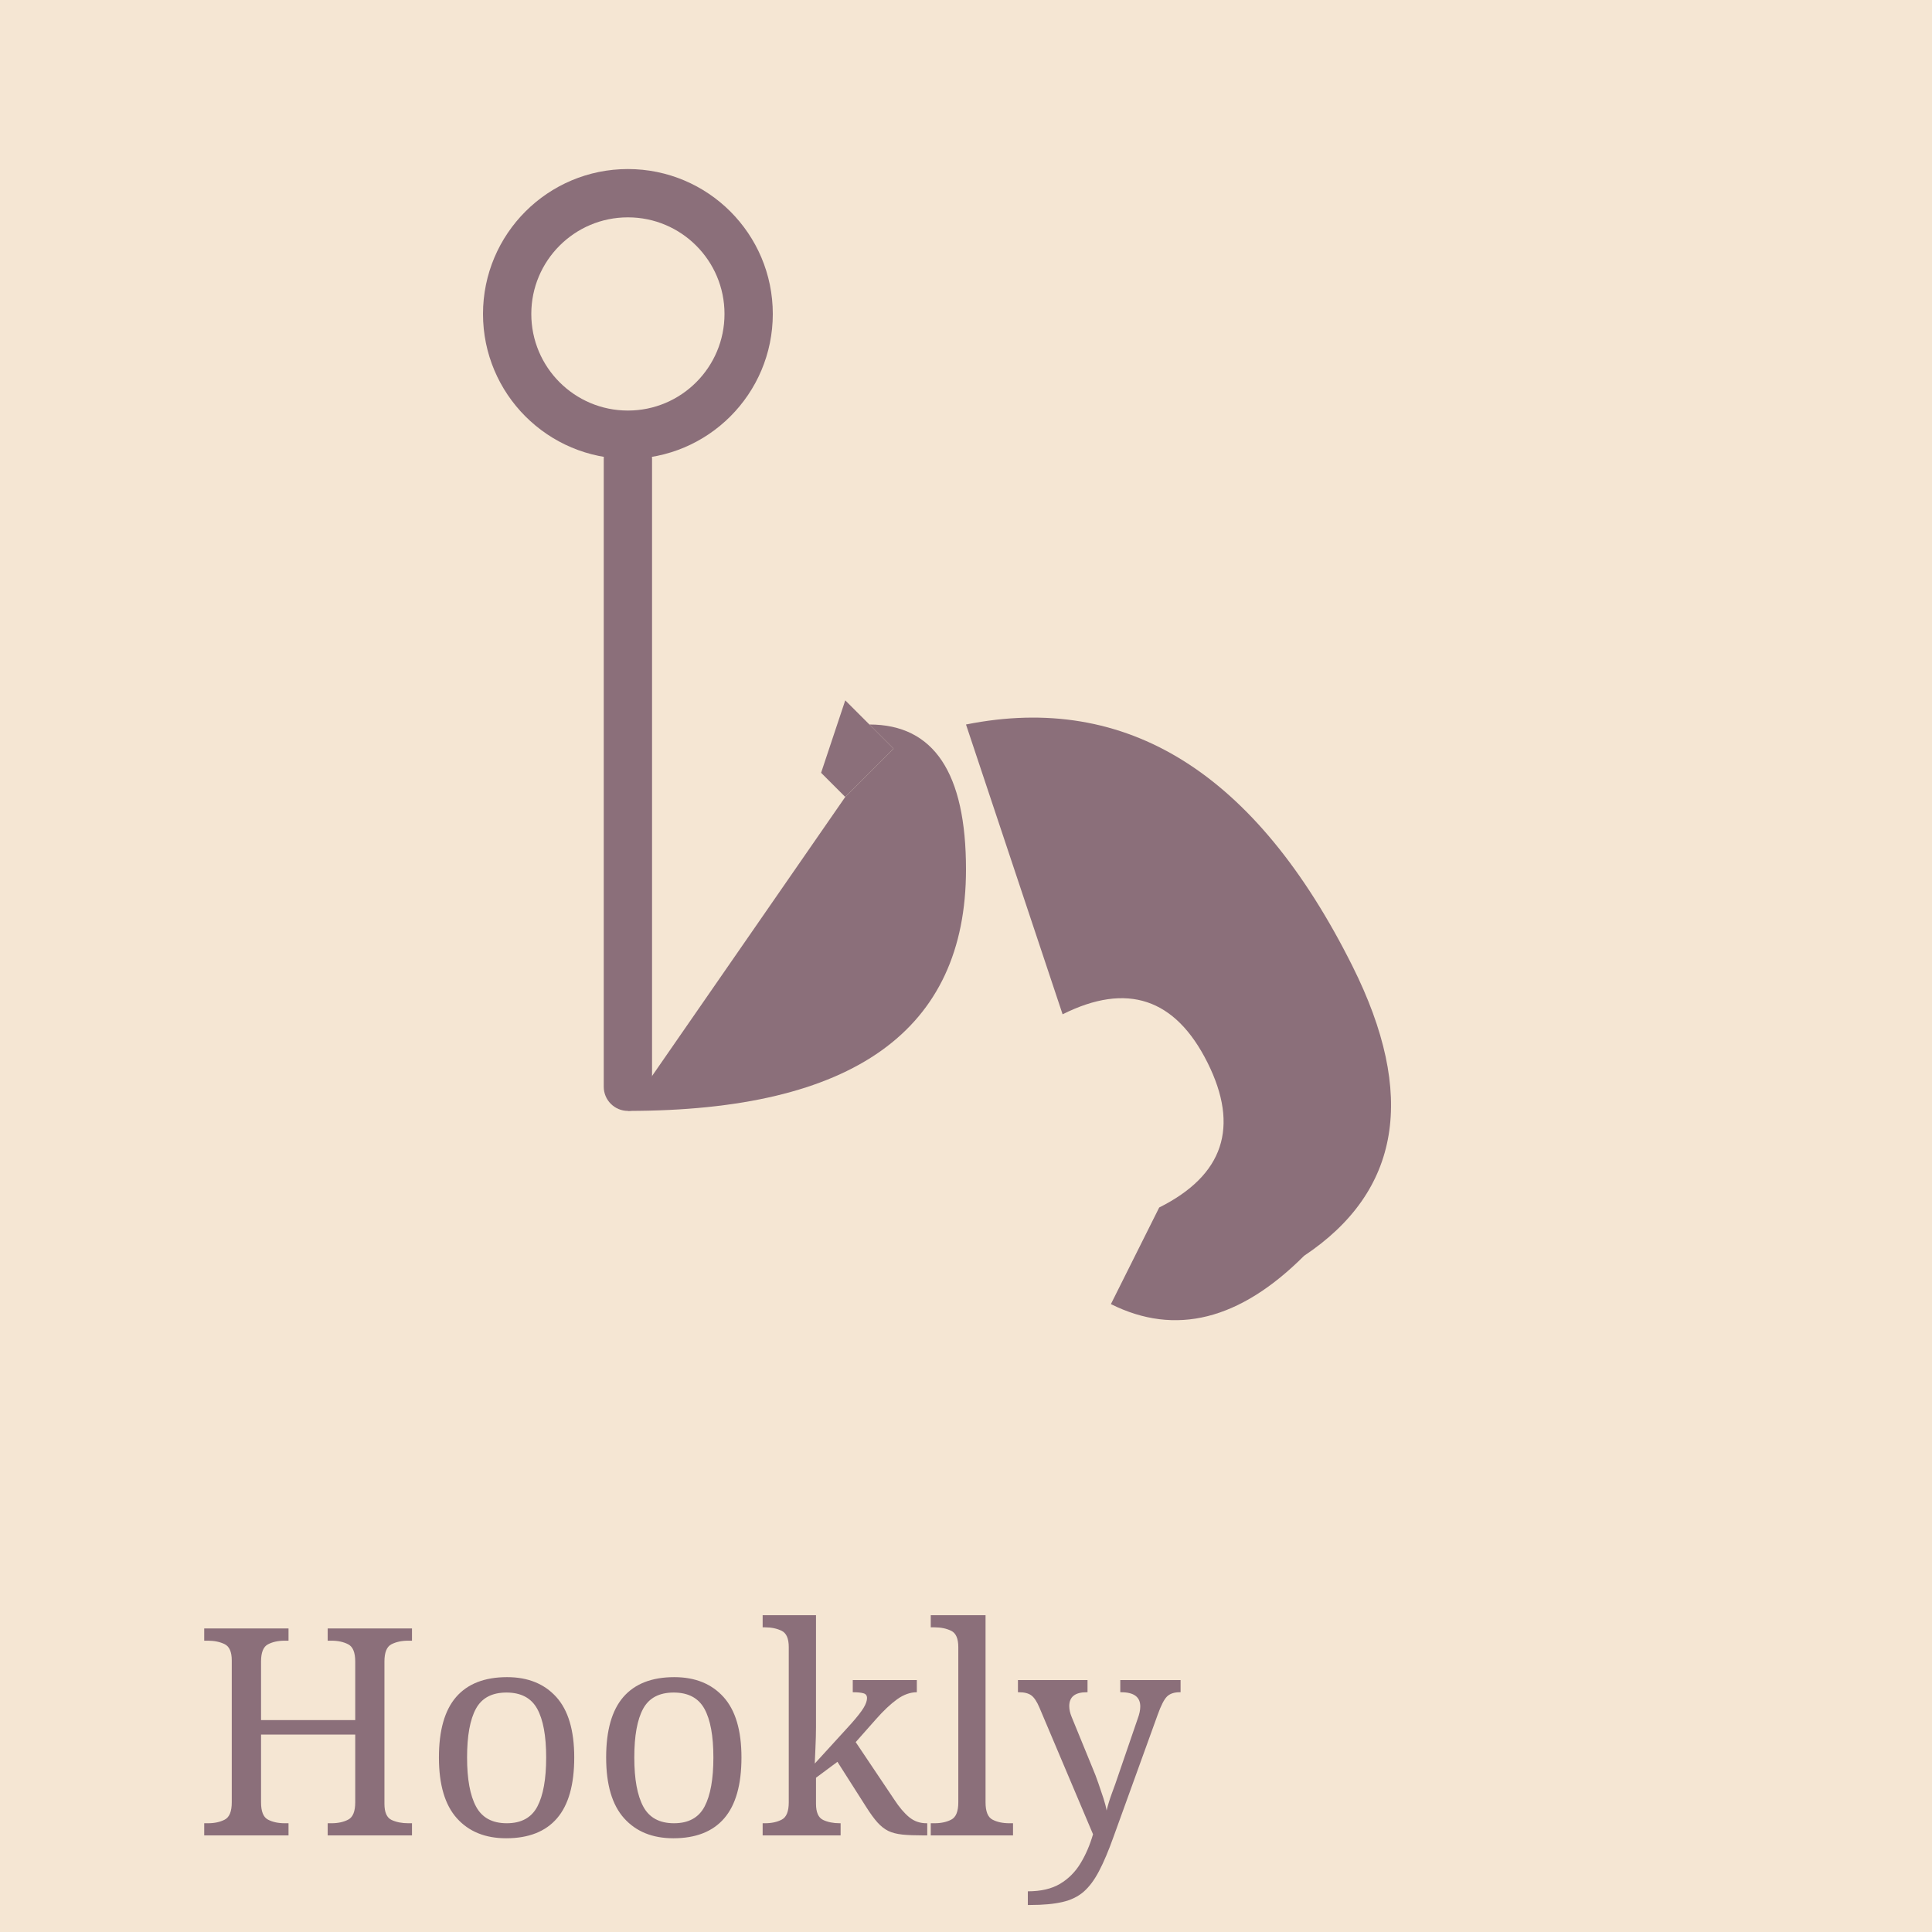
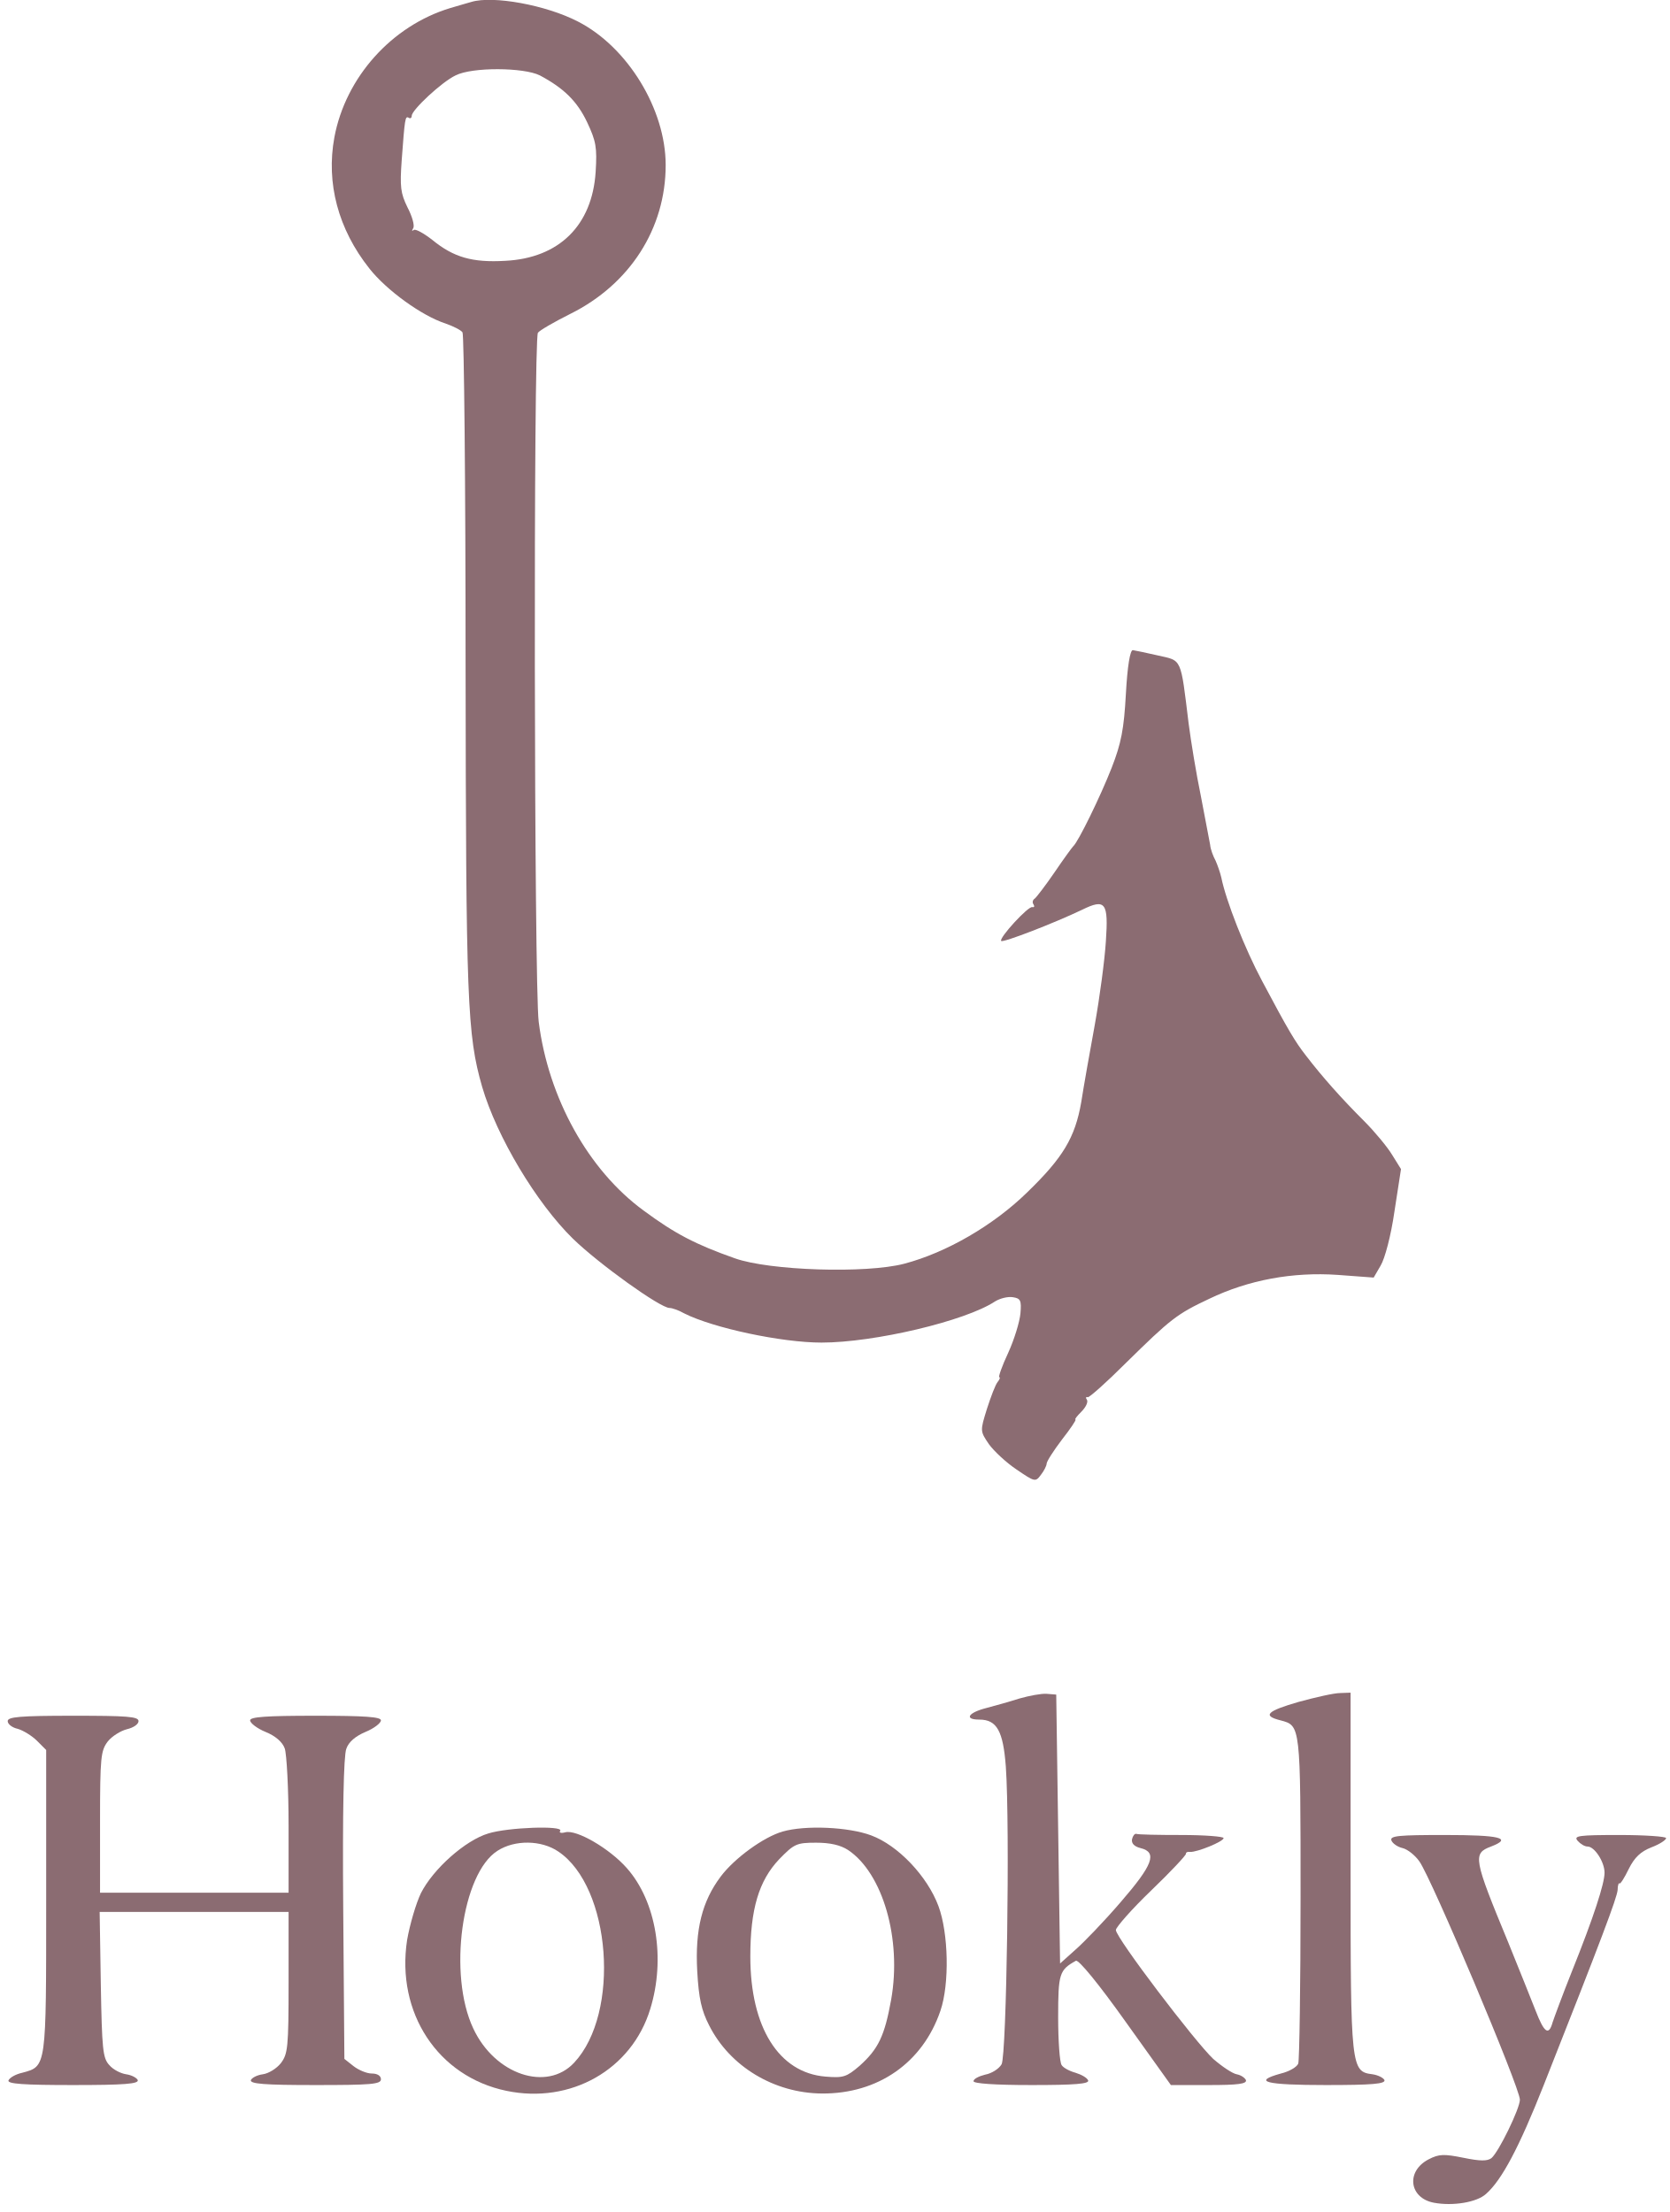
- <svg xmlns="http://www.w3.org/2000/svg" width="400" height="400" viewBox="0 0 400 400">
-   <rect width="400" height="400" fill="#f5e6d3" />
-   <g fill="#8b6f7a" stroke="none">
-     <circle cx="130" cy="65" r="25" fill="none" stroke="#8b6f7a" stroke-width="10" />
-     <rect x="125" y="90" width="10" height="140" rx="5" />
-     <path d="M 130 230 Q 200 230 200 180 Q 200 150 180 150 L 175 145 L 185 155 L 175 165 Z" />
-     <path d="M 175 145 L 185 155 L 175 165 L 170 160 Z" />
+ <svg xmlns="http://www.w3.org/2000/svg" version="1.0" width="434pt" height="575pt" viewBox="0 0 434 575" preserveAspectRatio="xMidYMid meet">
+   <g transform="translate(0,575) scale(0.1,-0.1)" fill="#8b6c72" stroke="none">
+     <path d="M1225 5745 c-5 -1 -30 -9 -55 -16 -152 -46 -272 -180 -301 -336 -22 -119 10 -239 91 -341 44 -56 136 -123 198 -143 20 -7 40 -17 44 -23 4 -6 8 -393 8 -861 1 -879 4 -964 43 -1100 38 -130 141 -302 236 -395 68 -66 227 -180 251 -180 7 0 24 -6 38 -14 75 -38 253 -76 357 -76 137 0 374 56 451 107 13 8 33 13 46 11 20 -3 23 -8 20 -42 -2 -22 -16 -68 -32 -103 -16 -34 -26 -63 -23 -63 3 0 1 -6 -4 -12 -6 -7 -18 -39 -28 -70 -18 -58 -18 -58 5 -92 13 -18 45 -48 72 -66 47 -32 49 -33 63 -14 8 10 15 24 15 29 0 6 18 34 40 63 22 28 38 52 35 52 -3 0 4 9 15 20 12 12 18 25 15 31 -4 5 -3 9 2 7 4 -1 49 39 98 88 118 116 133 128 218 168 102 49 217 70 333 62 l94 -7 18 31 c11 18 27 78 36 141 l17 110 -23 37 c-12 20 -45 60 -73 88 -59 59 -108 114 -151 170 -28 36 -45 64 -114 194 -45 84 -94 209 -106 269 -3 13 -10 33 -15 44 -6 11 -13 29 -14 41 -2 11 -13 68 -24 126 -12 58 -26 143 -32 190 -21 172 -17 162 -79 176 -30 7 -60 13 -66 14 -7 0 -14 -41 -18 -114 -5 -91 -12 -128 -37 -192 -29 -74 -87 -193 -100 -204 -3 -3 -25 -33 -48 -67 -24 -35 -47 -65 -52 -69 -5 -3 -7 -10 -3 -15 3 -5 2 -8 -3 -7 -10 4 -88 -81 -81 -88 5 -5 139 47 210 81 61 30 69 19 62 -82 -3 -48 -16 -146 -29 -218 -13 -71 -29 -161 -35 -200 -16 -92 -47 -144 -141 -235 -87 -85 -209 -156 -319 -185 -99 -26 -350 -18 -440 14 -102 36 -156 64 -237 124 -144 105 -248 293 -273 491 -12 93 -14 1775 -2 1791 4 6 42 28 84 49 155 77 248 222 248 387 0 145 -99 307 -228 373 -83 43 -221 68 -277 51z m178 -191 c62 -33 97 -67 123 -122 23 -49 26 -65 22 -129 -9 -139 -95 -224 -235 -231 -85 -5 -134 9 -189 54 -23 18 -45 30 -49 26 -5 -4 -5 -2 -1 5 4 7 -3 31 -15 54 -18 37 -20 53 -15 123 8 108 9 115 18 110 4 -3 8 -1 8 5 0 15 78 88 114 105 43 22 177 21 219 0z" />
+     <path d="M2650 1335 c-25 -8 -64 -19 -87 -25 -47 -12 -58 -30 -18 -30 46 0 62 -30 69 -122 11 -155 2 -751 -11 -774 -7 -12 -26 -24 -43 -27 -16 -4 -30 -11 -30 -17 0 -6 54 -10 151 -10 112 0 150 3 147 12 -3 7 -17 15 -33 20 -15 4 -32 13 -36 20 -5 7 -9 63 -9 124 0 114 3 123 46 147 7 4 60 -61 129 -158 l118 -165 99 0 c75 0 99 3 96 13 -3 6 -13 13 -24 15 -11 2 -38 20 -61 40 -47 44 -253 315 -253 335 0 7 41 54 92 103 51 49 91 92 90 95 0 4 4 6 11 5 18 -1 87 27 87 36 0 4 -49 8 -110 8 -60 0 -113 1 -117 3 -4 1 -9 -5 -11 -14 -2 -11 6 -19 22 -23 45 -11 32 -44 -52 -141 -43 -50 -96 -105 -118 -124 l-39 -35 -5 350 -5 349 -25 2 c-14 1 -45 -5 -70 -12z" />
+     <path d="M3375 1326 c-83 -24 -95 -36 -47 -48 52 -14 52 -10 52 -459 0 -230 -3 -424 -6 -433 -3 -9 -24 -21 -45 -26 -76 -21 -40 -30 117 -30 120 0 155 3 152 13 -3 6 -17 13 -31 15 -56 7 -57 16 -57 527 l0 465 -27 -1 c-16 0 -64 -11 -108 -23z" />
+     <path d="M20 1276 c0 -8 12 -17 26 -20 14 -4 37 -18 50 -31 l24 -24 0 -393 c0 -434 1 -429 -62 -446 -18 -4 -33 -13 -36 -20 -3 -9 39 -12 168 -12 133 0 171 3 168 13 -3 6 -16 13 -30 15 -14 2 -34 12 -44 24 -17 18 -19 42 -22 209 l-3 189 245 0 246 0 0 -184 c0 -169 -2 -185 -20 -209 -11 -14 -32 -27 -47 -29 -15 -2 -28 -9 -31 -15 -3 -10 35 -13 167 -13 145 0 171 2 171 15 0 9 -9 15 -24 15 -13 0 -34 9 -47 19 l-24 19 -3 389 c-2 254 1 399 8 417 6 18 24 33 50 44 22 9 40 23 40 30 0 9 -41 12 -170 12 -129 0 -170 -3 -170 -12 0 -7 18 -21 40 -30 25 -10 44 -26 50 -43 5 -14 10 -105 10 -201 l0 -174 -245 0 -245 0 0 184 c0 169 2 185 20 209 11 14 34 28 50 32 17 4 30 13 30 21 0 12 -30 14 -170 14 -139 0 -170 -3 -170 -14z" />
+     <path d="M1269 984 c-60 -18 -143 -92 -175 -155 -13 -27 -29 -82 -36 -122 -29 -189 80 -355 258 -392 167 -35 326 55 374 213 40 130 16 279 -61 366 -45 51 -131 101 -160 93 -11 -3 -17 -1 -13 4 8 14 -136 9 -187 -7z m182 -47 c137 -92 162 -420 41 -549 -71 -76 -206 -31 -262 89 -66 140 -30 403 63 462 45 29 114 28 158 -2z" />
+     <path d="M2034 989 c-49 -14 -125 -69 -161 -117 -48 -64 -67 -137 -61 -246 4 -71 11 -102 31 -141 54 -107 169 -176 293 -177 146 -1 262 80 308 215 24 70 21 202 -5 272 -29 78 -105 158 -175 184 -59 22 -171 27 -230 10z m170 -48 c90 -60 140 -231 112 -389 -17 -94 -33 -128 -82 -172 -34 -29 -42 -32 -89 -28 -121 10 -195 128 -195 312 0 123 22 197 75 253 39 40 45 43 96 43 36 0 63 -6 83 -19z" />
+     <path d="M3616 966 c3 -8 16 -17 29 -20 13 -3 33 -19 44 -35 32 -45 261 -588 261 -619 0 -23 -55 -136 -74 -152 -11 -8 -29 -8 -73 1 -50 10 -63 10 -90 -4 -60 -31 -51 -101 14 -113 49 -9 111 1 135 23 41 36 86 121 150 283 151 382 190 486 192 507 0 12 3 20 5 17 2 -2 13 15 24 38 15 30 31 45 59 56 21 8 38 19 38 24 0 4 -55 8 -121 8 -107 0 -120 -2 -109 -15 7 -8 18 -15 26 -15 18 0 44 -40 44 -68 0 -28 -28 -115 -85 -257 -24 -60 -46 -120 -50 -132 -10 -36 -22 -27 -44 30 -11 28 -43 108 -71 177 -91 220 -93 232 -45 250 57 22 23 30 -120 30 -120 0 -143 -2 -139 -14z" />
  </g>
-   <g fill="#8b6f7a">
-     <path d="M 200 150 Q 250 140 280 200 Q 300 240 270 260 Q 250 280 230 270 L 240 250 Q 260 240 250 220 Q 240 200 220 210 Z" />
-   </g>
-   <text x="40" y="380" font-family="serif" font-size="60" fill="#8b6f7a" font-weight="normal">
-     Hookly
-   </text>
</svg>
